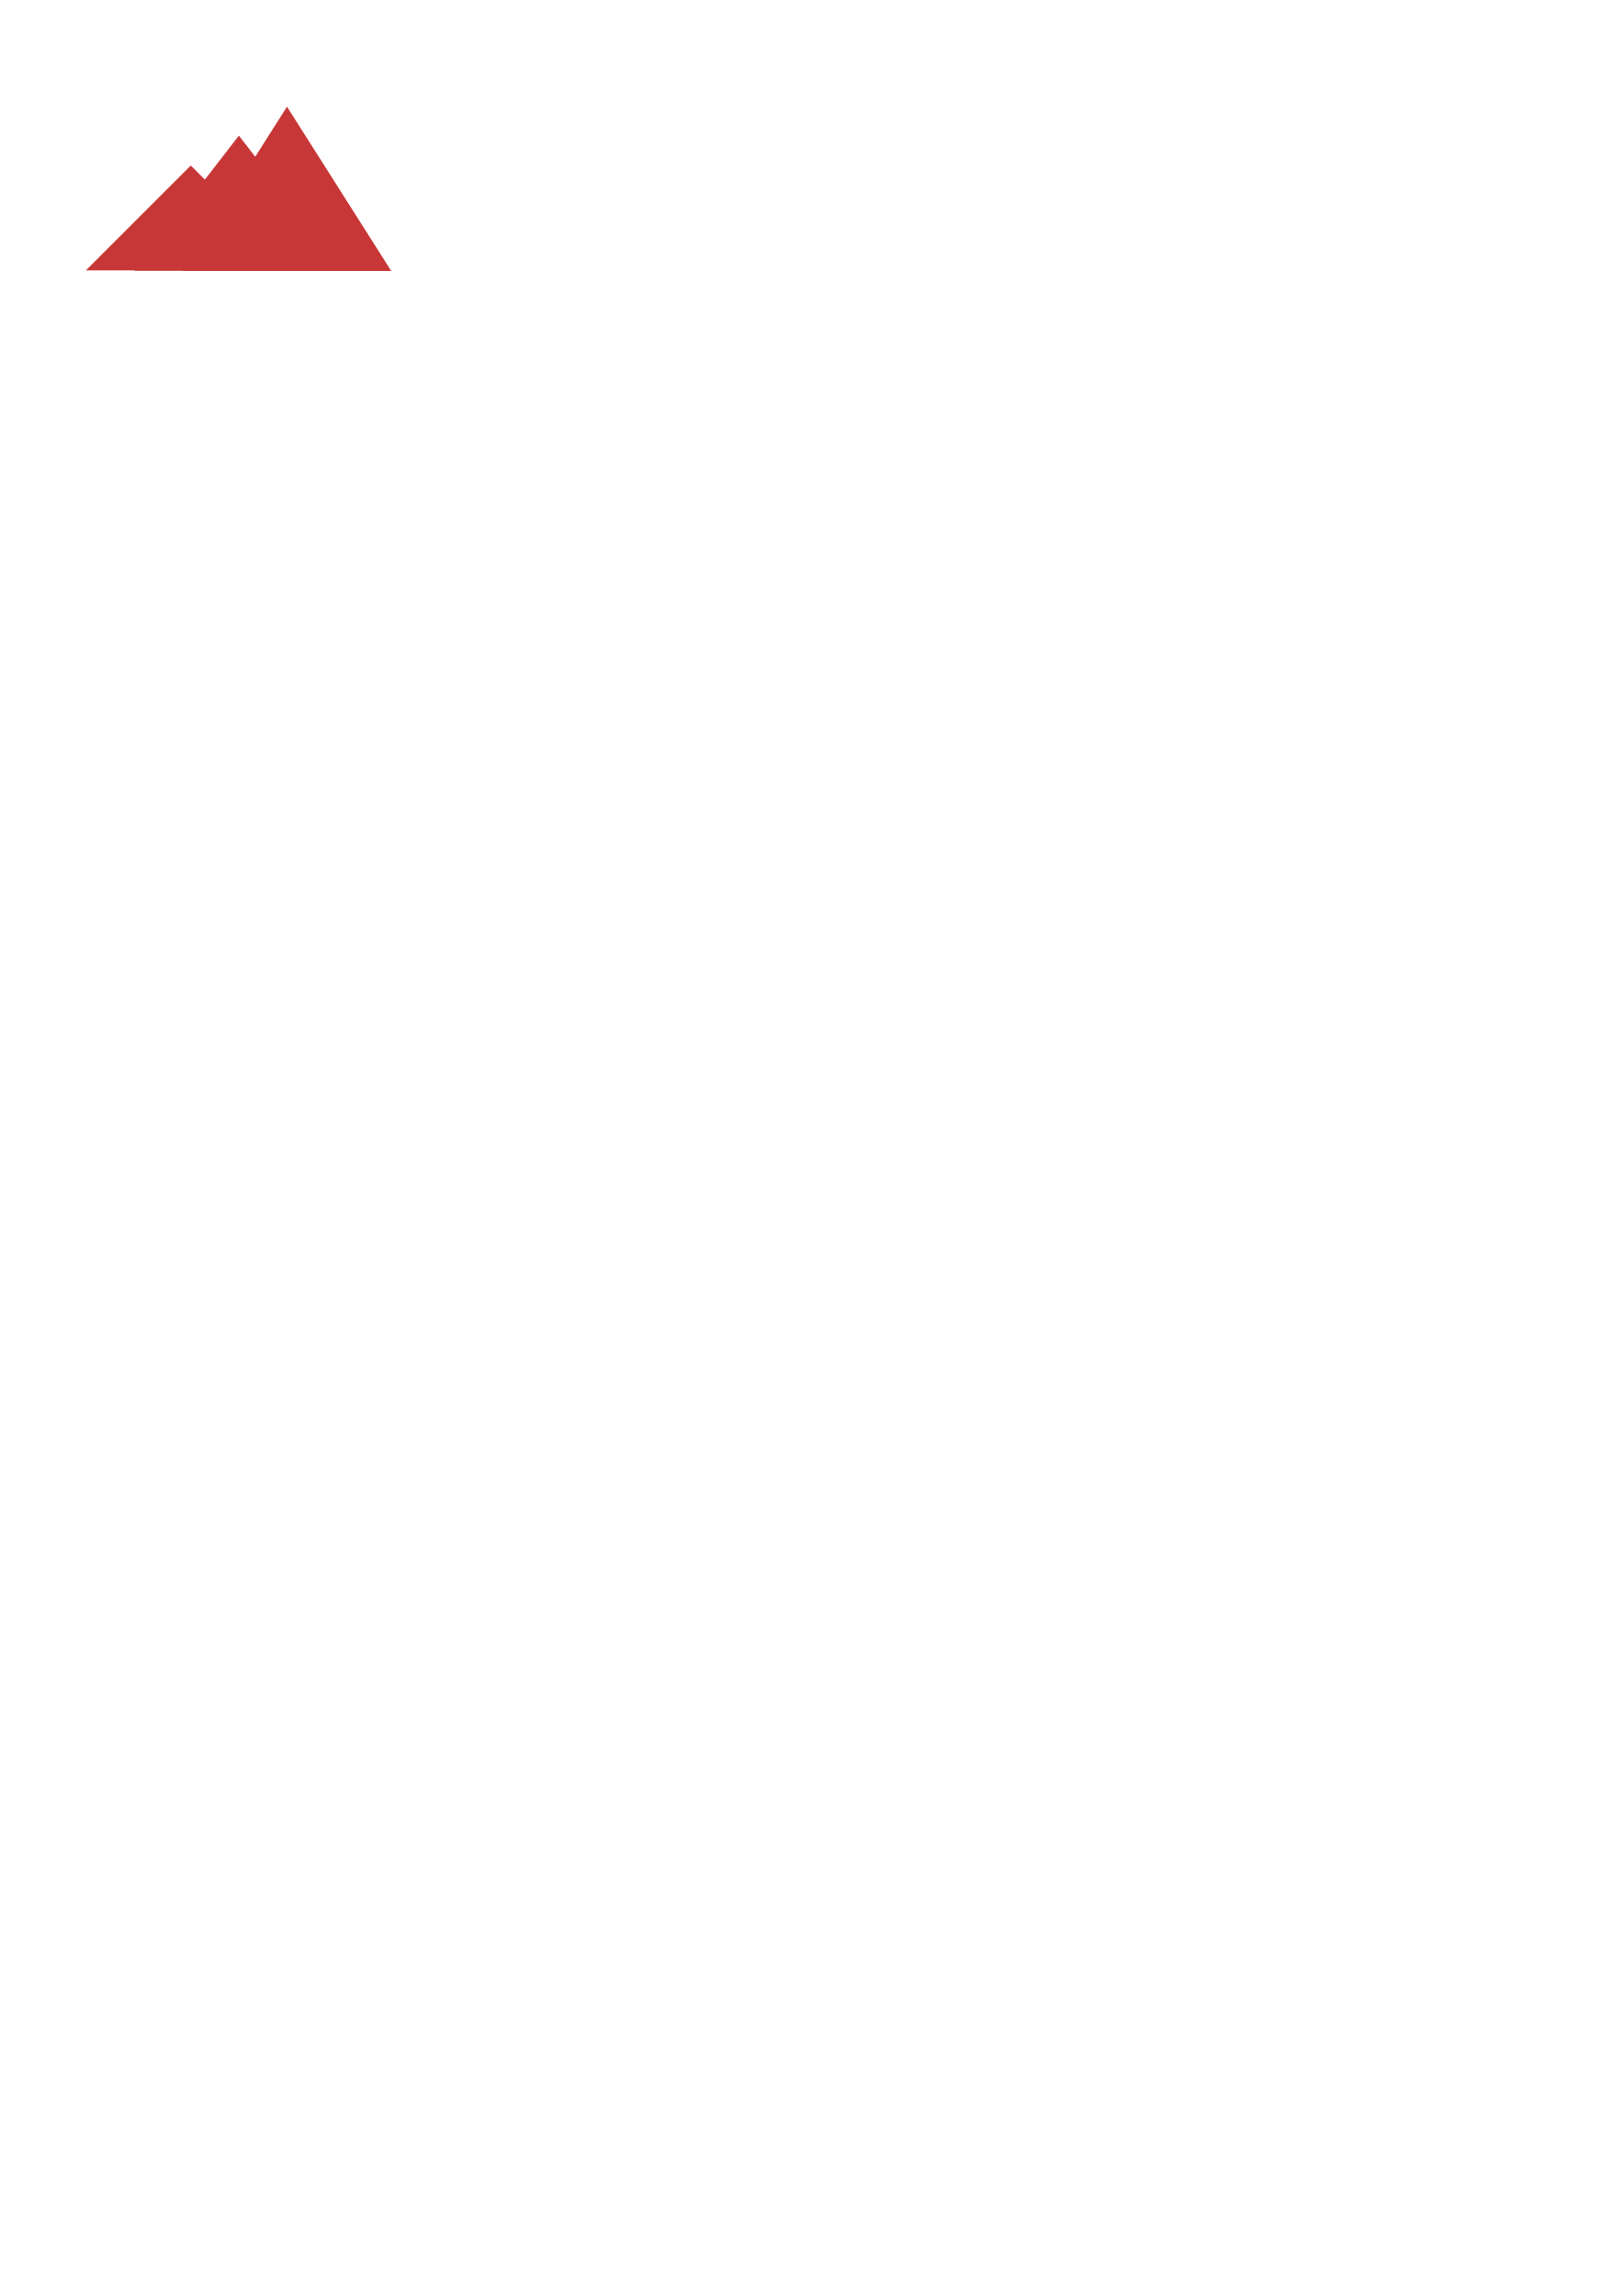
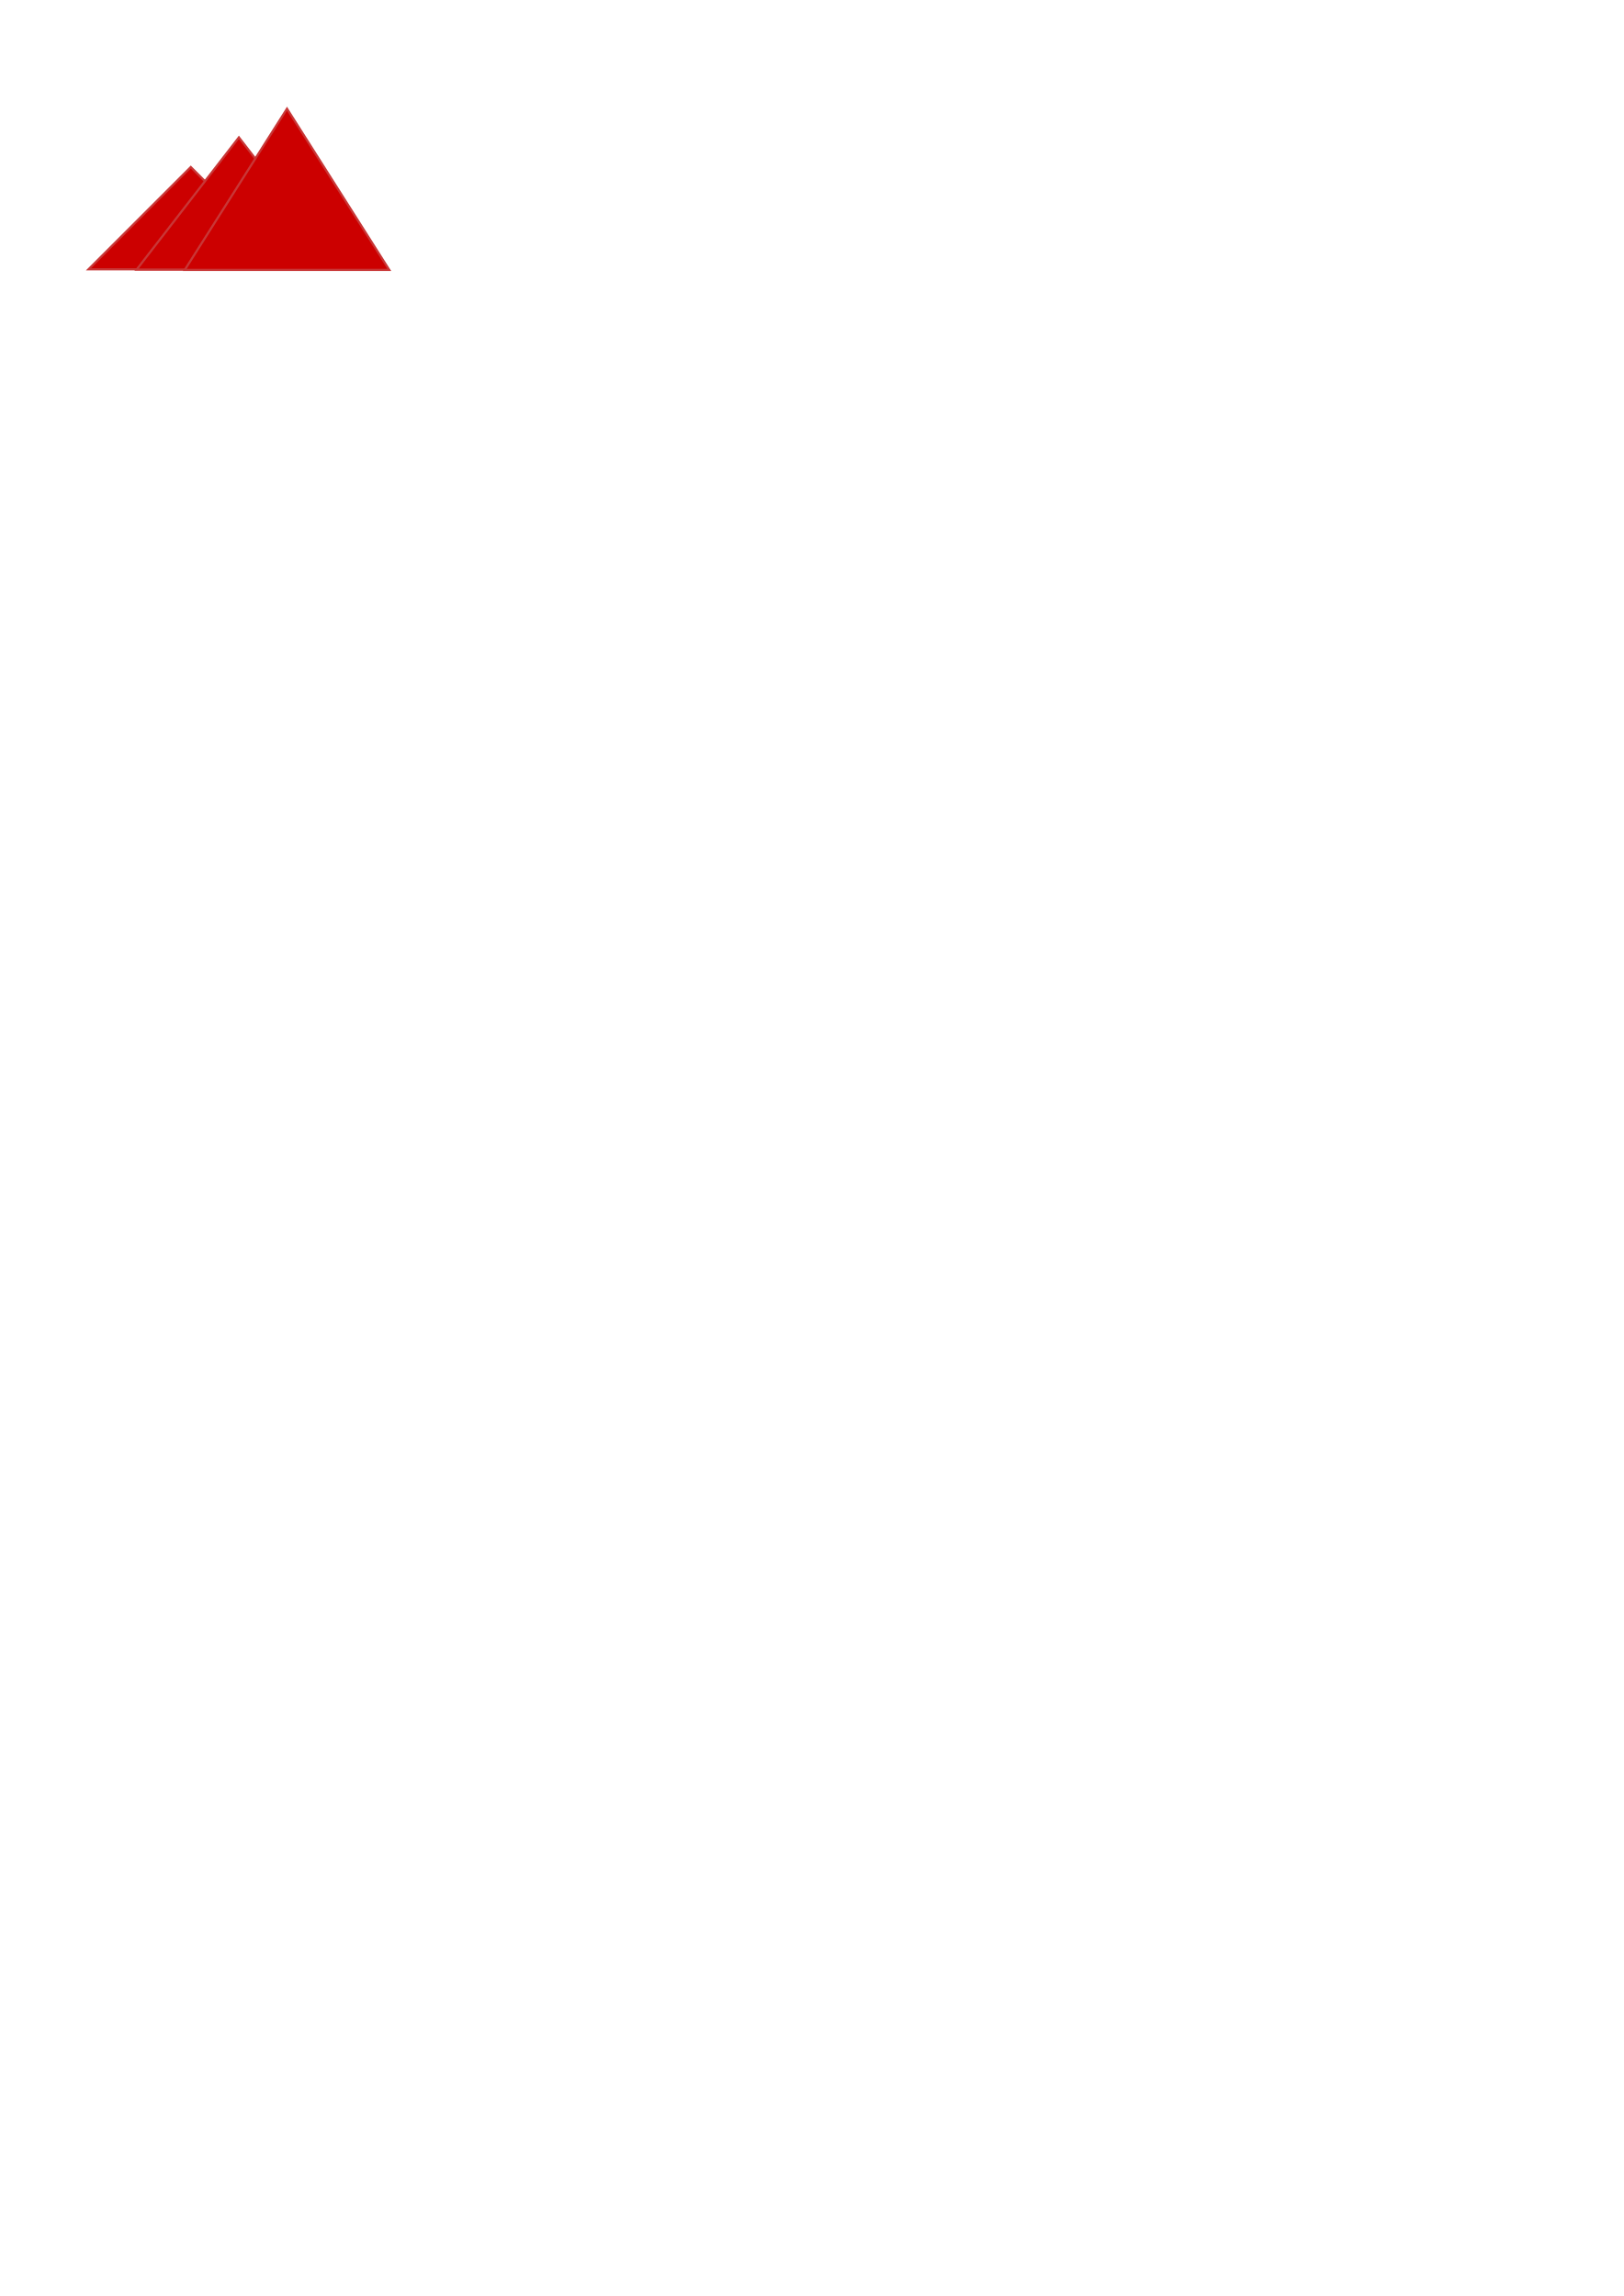
<svg xmlns="http://www.w3.org/2000/svg" width="210mm" height="297mm" viewBox="0 0 744.094 1052.362" id="svg2" version="1.1">
  <defs id="defs4">
    <marker orient="auto" refY="0.0" refX="0.0" id="Arrow1Mend" style="overflow:visible;">
      <path id="path4157" d="M 0.0,0.0 L 5.0,-5.0 L -12.5,0.0 L 5.0,5.0 L 0.0,0.0 z " style="fill-rule:evenodd;stroke:#000000;stroke-width:1pt;stroke-opacity:1;fill:#000000;fill-opacity:1" transform="scale(0.4) rotate(180) translate(10,0)" />
    </marker>
  </defs>
  <g id="layer1">
-     <path style="fill:#c83737;fill-opacity:1;stroke:#c83737;stroke-width:1;stroke-linejoin:miter;stroke-miterlimit:4;stroke-dasharray:none;stroke-dashoffset:0;stroke-opacity:1" d="M 87.432,76.569 40.562,123.439 l 93.736,0 -46.867,-46.869 z" id="rect4518" />
-     <path id="path4523" d="m 109.477,62.977 -46.869,60.581 93.736,0 -46.867,-60.581 z" style="fill:#c83737;fill-opacity:1;stroke:#c83737;stroke-width:1;stroke-linejoin:miter;stroke-miterlimit:4;stroke-dasharray:none;stroke-dashoffset:0;stroke-opacity:1" />
-     <path style="fill:#c83737;fill-opacity:1;stroke:#c83737;stroke-width:1;stroke-linejoin:miter;stroke-miterlimit:4;stroke-dasharray:none;stroke-dashoffset:0;stroke-opacity:1" d="m 131.523,49.831 -46.869,73.877 93.736,0 -46.867,-73.877 z" id="path4525" />
+     <path style="fill:#cc0000;fill-opacity:1;stroke:#c83737;stroke-width:1;stroke-linejoin:miter;stroke-miterlimit:4;stroke-dasharray:none;stroke-dashoffset:0;stroke-opacity:1" d="M 87.432,76.569 40.562,123.439 l 93.736,0 -46.867,-46.869 z" id="rect4518" />
+     <path id="path4523" d="m 109.477,62.977 -46.869,60.581 93.736,0 -46.867,-60.581 z" style="fill:#cc0000;fill-opacity:1;stroke:#c83737;stroke-width:1;stroke-linejoin:miter;stroke-miterlimit:4;stroke-dasharray:none;stroke-dashoffset:0;stroke-opacity:1" />
+     <path style="fill:#cc0000;fill-opacity:1;stroke:#c83737;stroke-width:1;stroke-linejoin:miter;stroke-miterlimit:4;stroke-dasharray:none;stroke-dashoffset:0;stroke-opacity:1" d="m 131.523,49.831 -46.869,73.877 93.736,0 -46.867,-73.877 z" id="path4525" />
  </g>
</svg>
